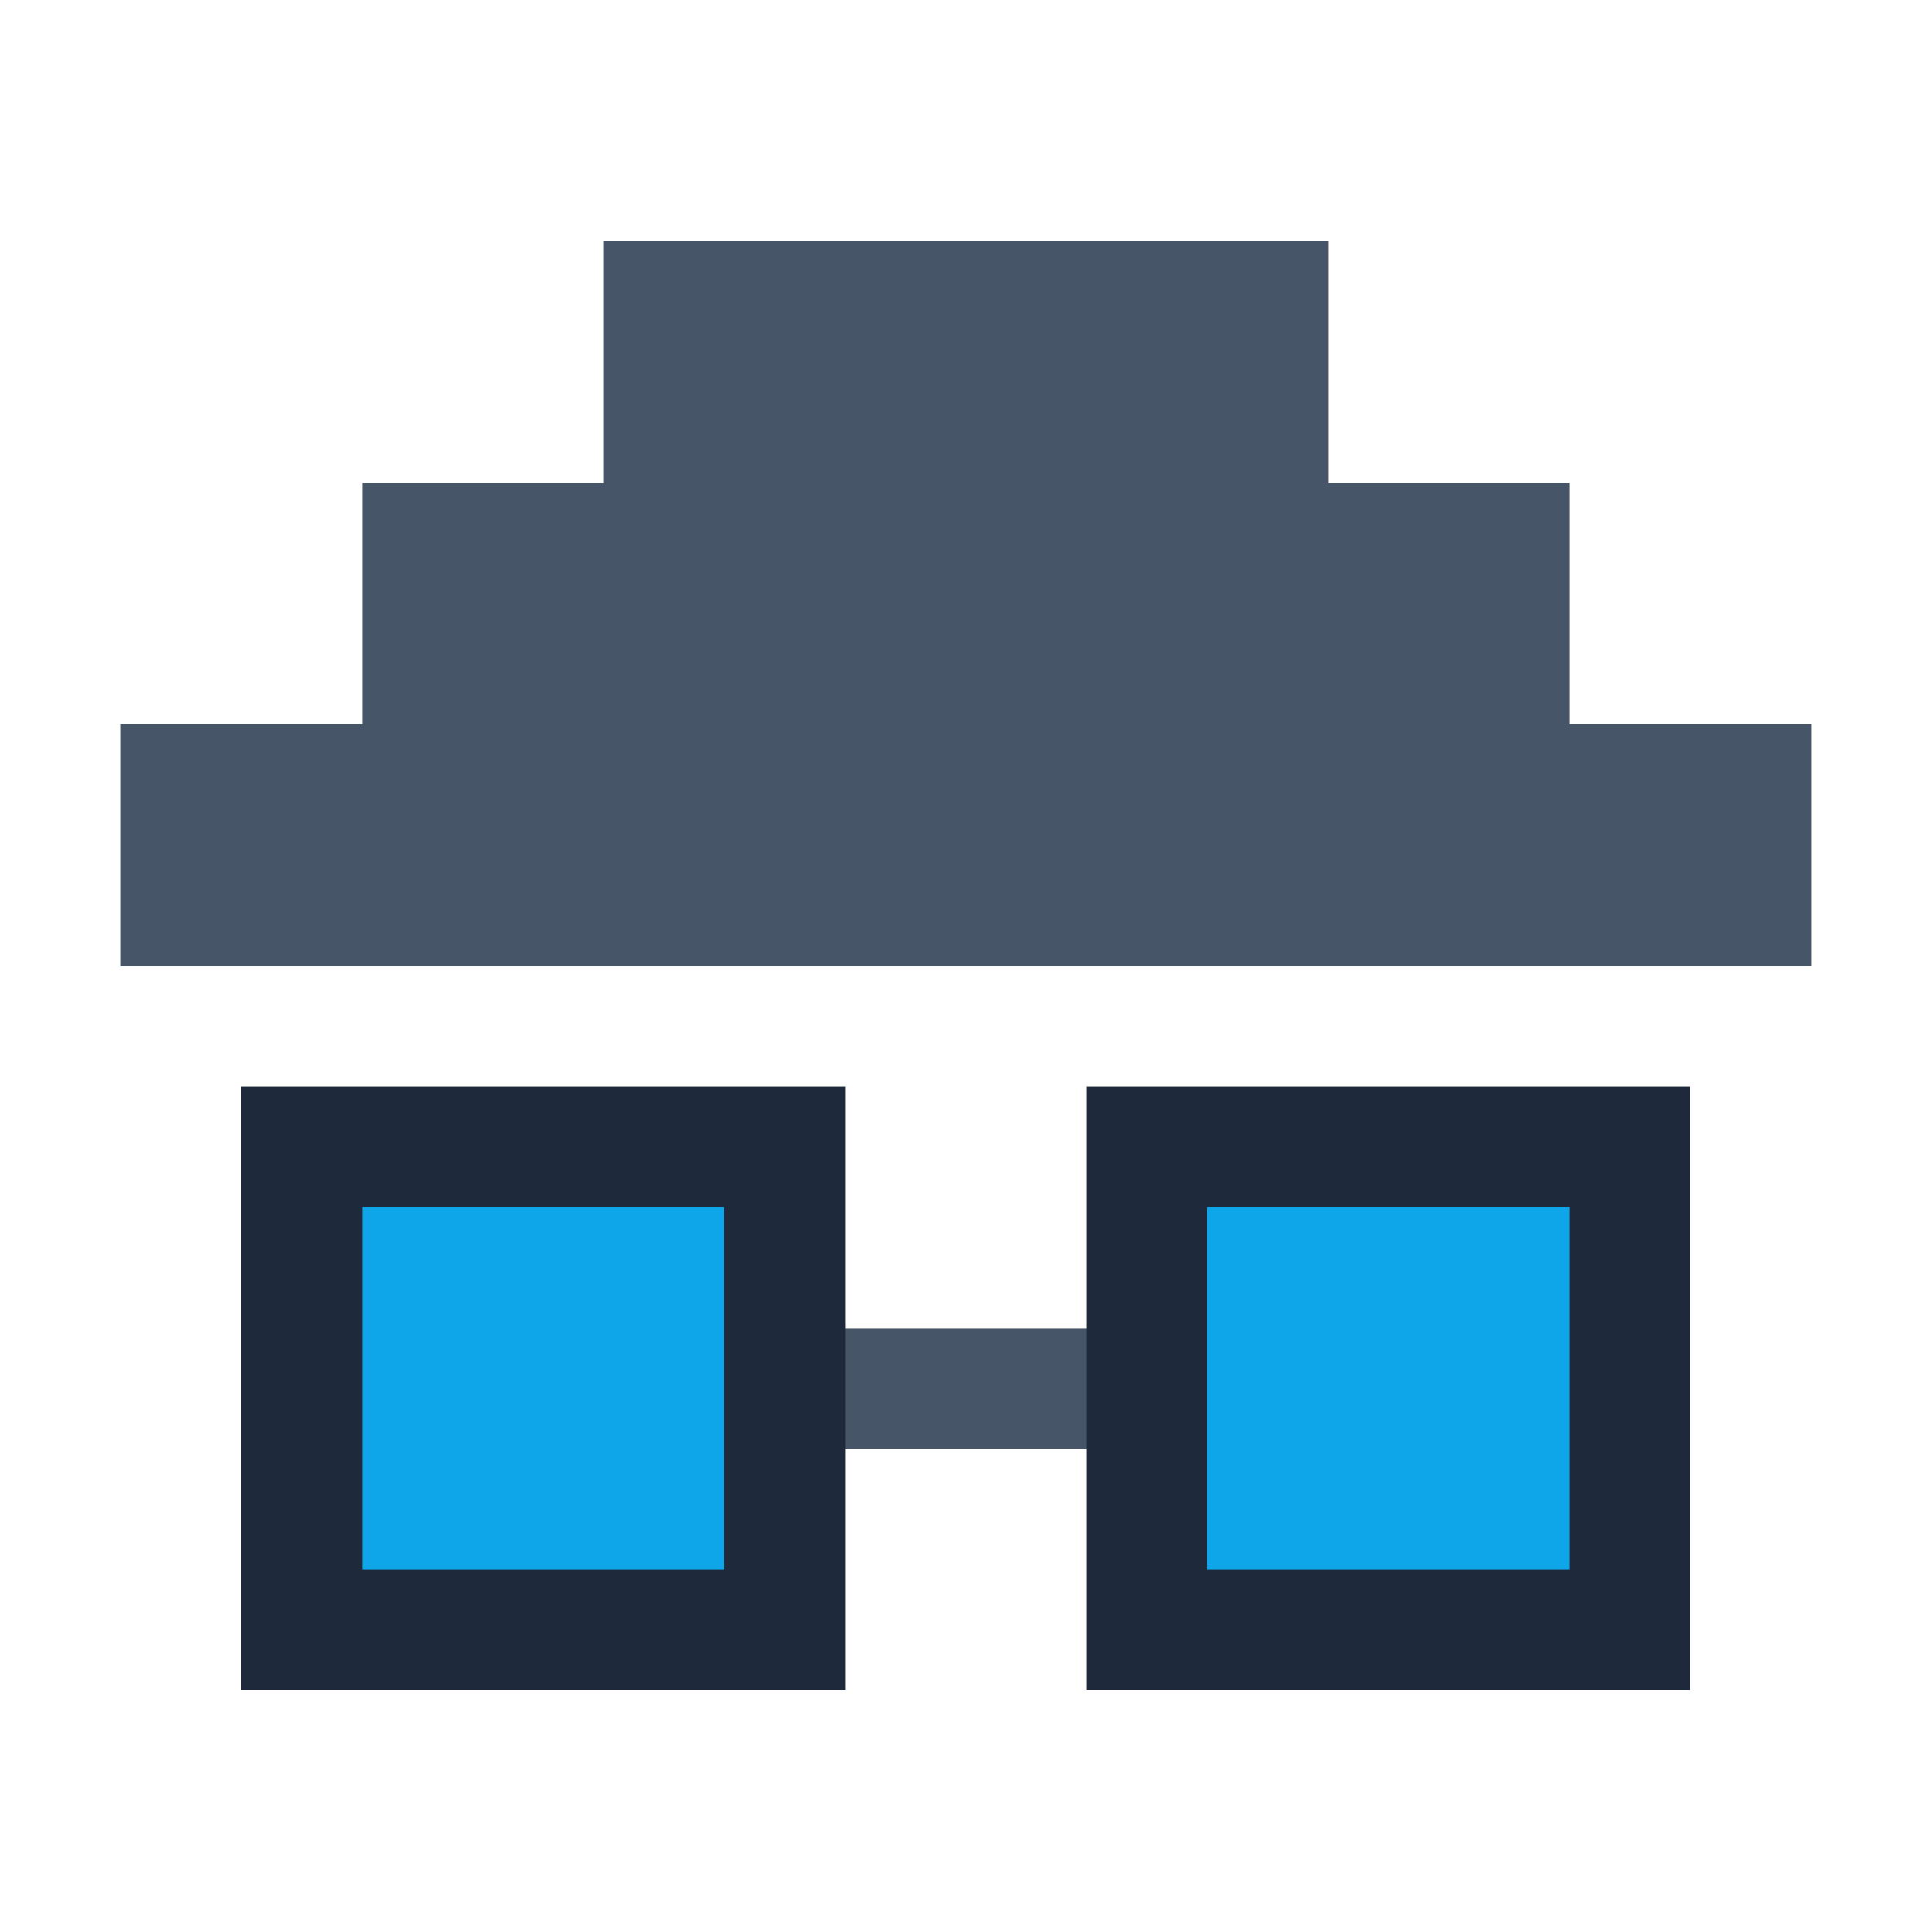
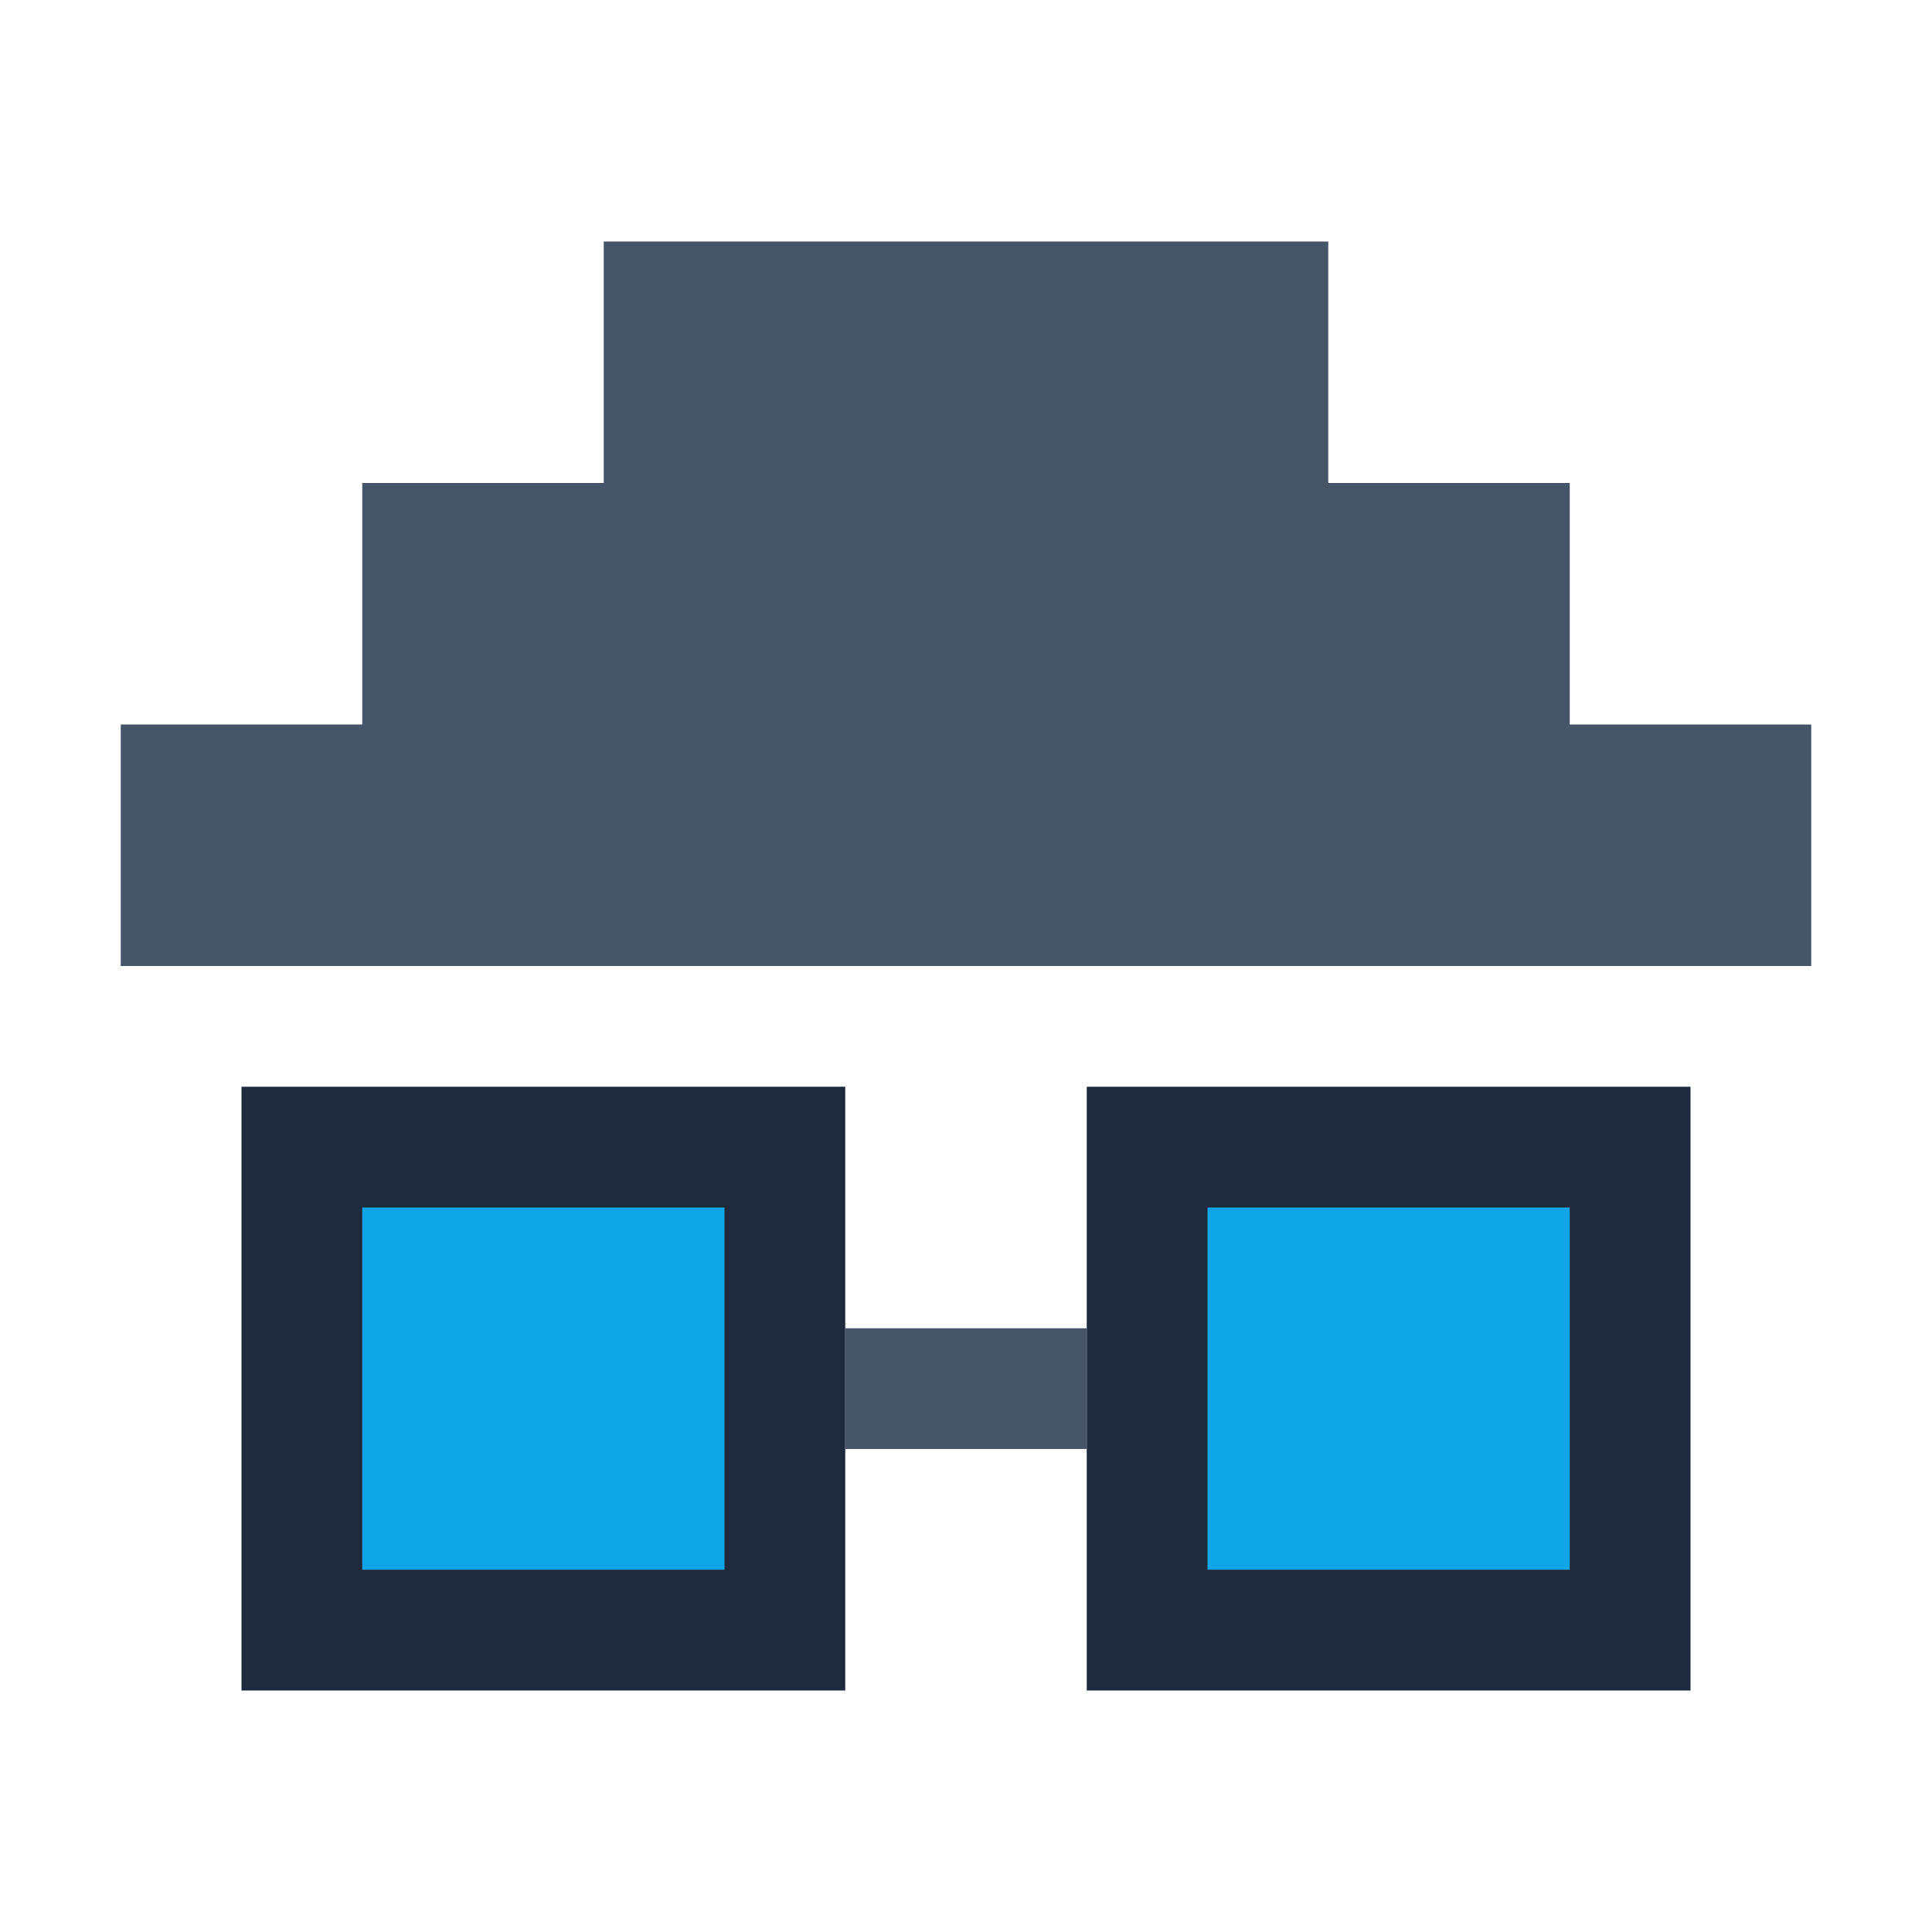
- <svg xmlns="http://www.w3.org/2000/svg" viewBox="0 0 16 16" width="16" height="16" shape-rendering="crispEdges">
+ <svg xmlns="http://www.w3.org/2000/svg" viewBox="0 0 16 16" width="28" height="28">
  <path fill="#475569" d="M5 2h6v2H5zM3 4h10v2H3zM1 6h14v2H1z" />
  <path fill="#1e293b" d="M2 9h5v5H2zm7 0h5v5H9z" />
  <path fill="#0ea5e9" d="M3 10h3v3H3zm7 0h3v3h-3z" />
  <path fill="#475569" d="M7 11h2v1H7z" />
</svg>
